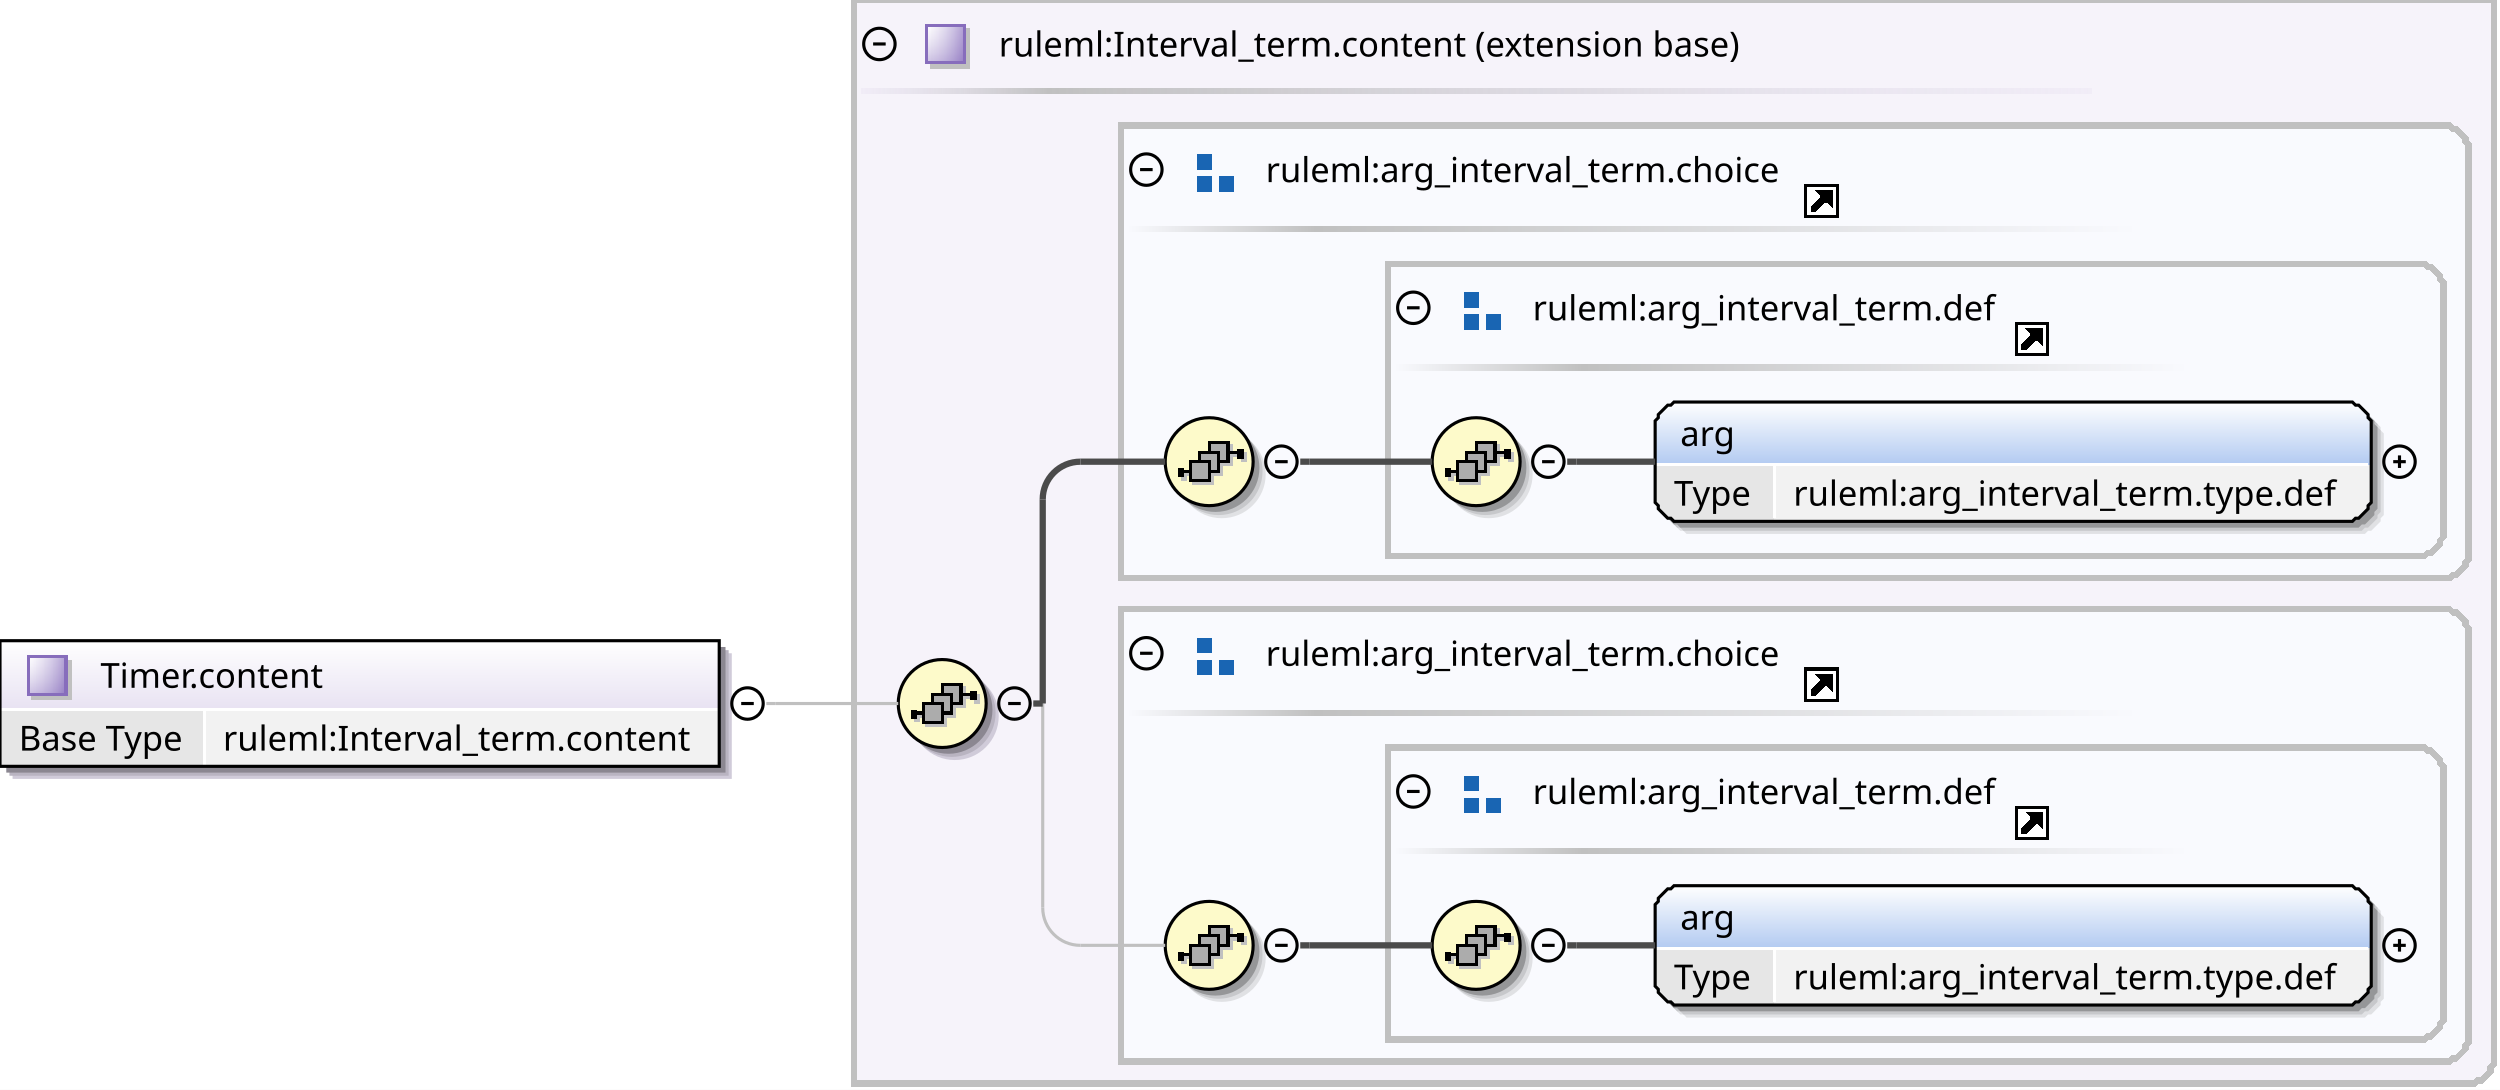
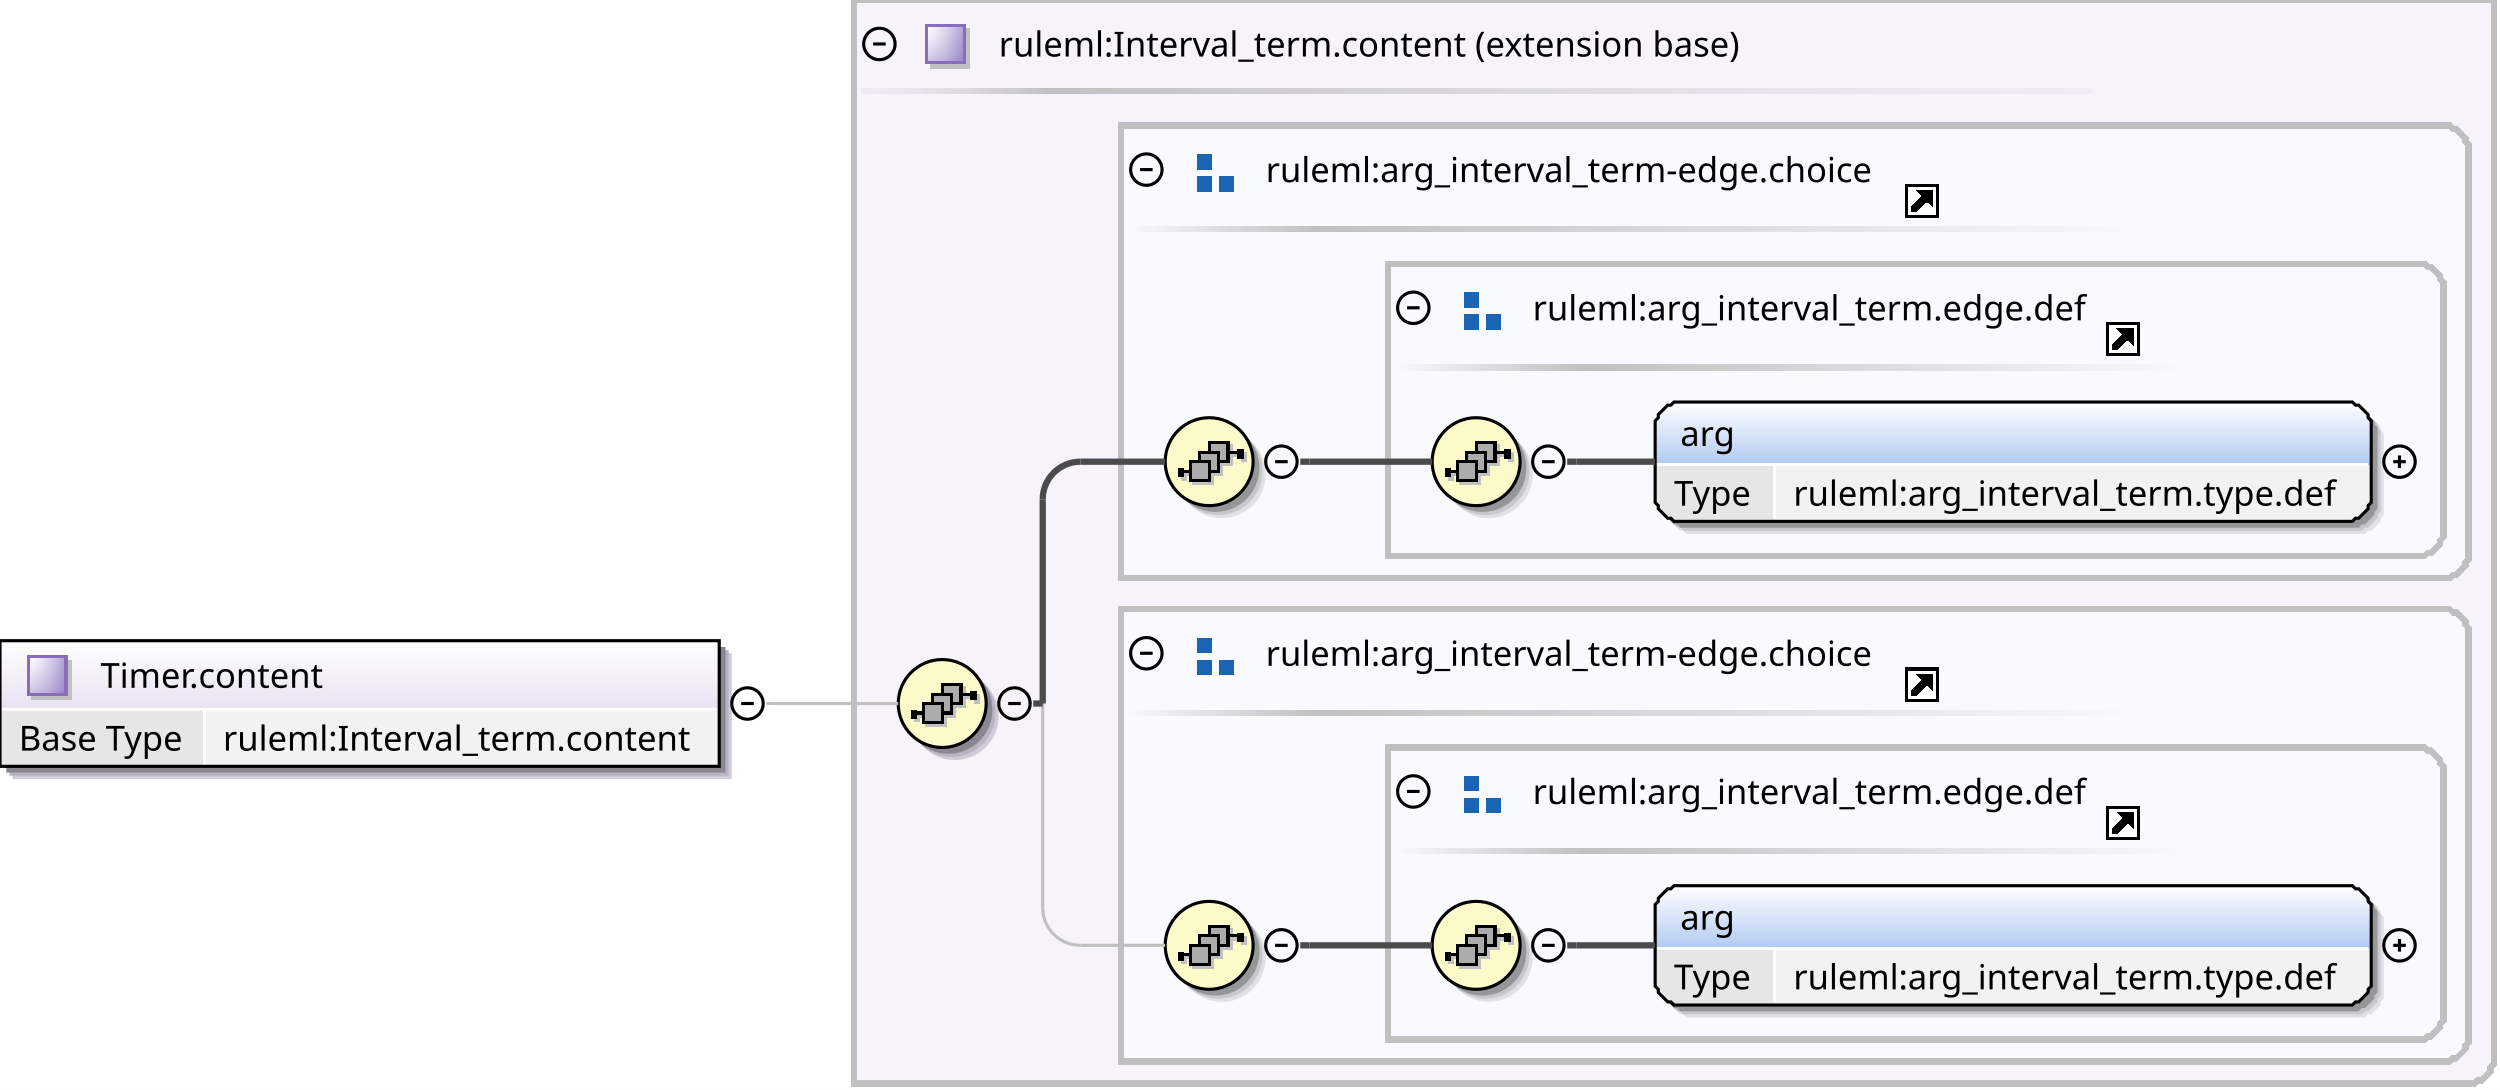
<svg xmlns="http://www.w3.org/2000/svg" color-interpolation="auto" color-rendering="auto" fill="black" fill-opacity="1" font-family="'Dialog'" font-size="12" font-style="normal" font-weight="normal" height="347" image-rendering="auto" shape-rendering="auto" stroke="black" stroke-dasharray="none" stroke-dashoffset="0" stroke-linecap="square" stroke-linejoin="miter" stroke-miterlimit="10" stroke-opacity="1" stroke-width="1" text-rendering="auto" width="796">
  <defs id="genericDefs" />
  <g>
    <defs id="defs1">
      <linearGradient gradientUnits="userSpaceOnUse" id="linearGradient1" spreadMethod="pad" x1="0" x2="0" y1="204" y2="226">
        <stop offset="0%" stop-color="white" stop-opacity="1" />
        <stop offset="100%" stop-color="rgb(232,226,242)" stop-opacity="1" />
      </linearGradient>
      <linearGradient gradientUnits="userSpaceOnUse" id="linearGradient2" spreadMethod="pad" x1="9" x2="9" y1="209" y2="221">
        <stop offset="0%" stop-color="rgb(255,255,255)" stop-opacity="0.353" />
        <stop offset="100%" stop-color="rgb(135,109,188)" stop-opacity="0.667" />
      </linearGradient>
      <linearGradient gradientUnits="userSpaceOnUse" id="linearGradient3" spreadMethod="pad" x1="9" x2="21" y1="209" y2="209">
        <stop offset="0%" stop-color="rgb(255,255,255)" stop-opacity="0.353" />
        <stop offset="100%" stop-color="rgb(135,109,188)" stop-opacity="0.667" />
      </linearGradient>
      <linearGradient gradientUnits="userSpaceOnUse" id="linearGradient4" spreadMethod="pad" x1="334" x2="666" y1="28" y2="28">
        <stop offset="0%" stop-color="silver" stop-opacity="1" />
        <stop offset="100%" stop-color="rgb(232,226,242)" stop-opacity="0.392" />
      </linearGradient>
      <linearGradient gradientUnits="userSpaceOnUse" id="linearGradient5" spreadMethod="pad" x1="274" x2="334" y1="28" y2="28">
        <stop offset="0%" stop-color="rgb(232,226,242)" stop-opacity="0.392" />
        <stop offset="100%" stop-color="silver" stop-opacity="1" />
      </linearGradient>
      <linearGradient gradientUnits="userSpaceOnUse" id="linearGradient6" spreadMethod="pad" x1="295" x2="295" y1="8" y2="20">
        <stop offset="0%" stop-color="rgb(255,255,255)" stop-opacity="0.353" />
        <stop offset="100%" stop-color="rgb(135,109,188)" stop-opacity="0.667" />
      </linearGradient>
      <linearGradient gradientUnits="userSpaceOnUse" id="linearGradient7" spreadMethod="pad" x1="295" x2="307" y1="8" y2="8">
        <stop offset="0%" stop-color="rgb(255,255,255)" stop-opacity="0.353" />
        <stop offset="100%" stop-color="rgb(135,109,188)" stop-opacity="0.667" />
      </linearGradient>
      <linearGradient gradientUnits="userSpaceOnUse" id="linearGradient8" spreadMethod="pad" x1="286" x2="286" y1="210" y2="238">
        <stop offset="0%" stop-color="rgb(253,250,202)" stop-opacity="1" />
        <stop offset="100%" stop-color="rgb(253,250,202)" stop-opacity="1" />
      </linearGradient>
      <linearGradient gradientUnits="userSpaceOnUse" id="linearGradient9" spreadMethod="pad" x1="419" x2="681" y1="226" y2="226">
        <stop offset="0%" stop-color="silver" stop-opacity="1" />
        <stop offset="100%" stop-color="rgb(249,250,254)" stop-opacity="1" />
      </linearGradient>
      <linearGradient gradientUnits="userSpaceOnUse" id="linearGradient10" spreadMethod="pad" x1="359" x2="419" y1="226" y2="226">
        <stop offset="0%" stop-color="rgb(249,250,254)" stop-opacity="1" />
        <stop offset="100%" stop-color="silver" stop-opacity="1" />
      </linearGradient>
      <linearGradient gradientUnits="userSpaceOnUse" id="linearGradient11" spreadMethod="pad" x1="371" x2="371" y1="287" y2="315">
        <stop offset="0%" stop-color="rgb(253,250,202)" stop-opacity="1" />
        <stop offset="100%" stop-color="rgb(253,250,202)" stop-opacity="1" />
      </linearGradient>
      <linearGradient gradientUnits="userSpaceOnUse" id="linearGradient12" spreadMethod="pad" x1="504" x2="697" y1="270" y2="270">
        <stop offset="0%" stop-color="silver" stop-opacity="1" />
        <stop offset="100%" stop-color="rgb(249,250,254)" stop-opacity="1" />
      </linearGradient>
      <linearGradient gradientUnits="userSpaceOnUse" id="linearGradient13" spreadMethod="pad" x1="444" x2="504" y1="270" y2="270">
        <stop offset="0%" stop-color="rgb(249,250,254)" stop-opacity="1" />
        <stop offset="100%" stop-color="silver" stop-opacity="1" />
      </linearGradient>
      <linearGradient gradientUnits="userSpaceOnUse" id="linearGradient14" spreadMethod="pad" x1="456" x2="456" y1="287" y2="315">
        <stop offset="0%" stop-color="rgb(253,250,202)" stop-opacity="1" />
        <stop offset="100%" stop-color="rgb(253,250,202)" stop-opacity="1" />
      </linearGradient>
      <linearGradient gradientUnits="userSpaceOnUse" id="linearGradient15" spreadMethod="pad" x1="527" x2="527" y1="282" y2="302">
        <stop offset="0%" stop-color="white" stop-opacity="1" />
        <stop offset="100%" stop-color="rgb(178,202,241)" stop-opacity="1" />
      </linearGradient>
      <linearGradient gradientUnits="userSpaceOnUse" id="linearGradient16" spreadMethod="pad" x1="419" x2="681" y1="72" y2="72">
        <stop offset="0%" stop-color="silver" stop-opacity="1" />
        <stop offset="100%" stop-color="rgb(249,250,254)" stop-opacity="1" />
      </linearGradient>
      <linearGradient gradientUnits="userSpaceOnUse" id="linearGradient17" spreadMethod="pad" x1="359" x2="419" y1="72" y2="72">
        <stop offset="0%" stop-color="rgb(249,250,254)" stop-opacity="1" />
        <stop offset="100%" stop-color="silver" stop-opacity="1" />
      </linearGradient>
      <linearGradient gradientUnits="userSpaceOnUse" id="linearGradient18" spreadMethod="pad" x1="371" x2="371" y1="133" y2="161">
        <stop offset="0%" stop-color="rgb(253,250,202)" stop-opacity="1" />
        <stop offset="100%" stop-color="rgb(253,250,202)" stop-opacity="1" />
      </linearGradient>
      <linearGradient gradientUnits="userSpaceOnUse" id="linearGradient19" spreadMethod="pad" x1="504" x2="697" y1="116" y2="116">
        <stop offset="0%" stop-color="silver" stop-opacity="1" />
        <stop offset="100%" stop-color="rgb(249,250,254)" stop-opacity="1" />
      </linearGradient>
      <linearGradient gradientUnits="userSpaceOnUse" id="linearGradient20" spreadMethod="pad" x1="444" x2="504" y1="116" y2="116">
        <stop offset="0%" stop-color="rgb(249,250,254)" stop-opacity="1" />
        <stop offset="100%" stop-color="silver" stop-opacity="1" />
      </linearGradient>
      <linearGradient gradientUnits="userSpaceOnUse" id="linearGradient21" spreadMethod="pad" x1="456" x2="456" y1="133" y2="161">
        <stop offset="0%" stop-color="rgb(253,250,202)" stop-opacity="1" />
        <stop offset="100%" stop-color="rgb(253,250,202)" stop-opacity="1" />
      </linearGradient>
      <linearGradient gradientUnits="userSpaceOnUse" id="linearGradient22" spreadMethod="pad" x1="527" x2="527" y1="128" y2="148">
        <stop offset="0%" stop-color="white" stop-opacity="1" />
        <stop offset="100%" stop-color="rgb(178,202,241)" stop-opacity="1" />
      </linearGradient>
      <clipPath clipPathUnits="userSpaceOnUse" id="clipPath1">
        <path d="M0 0 L796 0 L796 347 L0 347 L0 0 Z" />
      </clipPath>
    </defs>
    <g fill="white" stroke="white" text-rendering="geometricPrecision">
      <rect clip-path="url(#clipPath1)" height="347" stroke="none" width="796" x="0" y="0" />
    </g>
    <g fill="rgb(208,203,217)" font-family="sans-serif" font-size="11" stroke="rgb(208,203,217)" text-rendering="geometricPrecision">
      <polygon clip-path="url(#clipPath1)" points=" 4 208 233 208 233 248 4 248" stroke="none" />
      <polygon clip-path="url(#clipPath1)" fill="rgb(185,180,193)" points=" 3 207 232 207 232 247 3 247" stroke="none" />
      <polygon clip-path="url(#clipPath1)" fill="rgb(139,135,145)" points=" 2 206 231 206 231 246 2 246" stroke="none" />
      <polygon clip-path="url(#clipPath1)" fill="url(#linearGradient1)" points=" 0 204 229 204 229 226 0 226" shape-rendering="crispEdges" stroke="none" />
      <polygon clip-path="url(#clipPath1)" fill="rgb(230,230,230)" points=" 0 226 65 226 65 244 0 244" shape-rendering="crispEdges" stroke="none" />
      <polygon clip-path="url(#clipPath1)" fill="rgb(242,242,242)" points=" 65 226 229 226 229 244 65 244" shape-rendering="crispEdges" stroke="none" />
      <line clip-path="url(#clipPath1)" fill="none" shape-rendering="crispEdges" stroke="white" x1="0" x2="228" y1="226" y2="226" />
      <text clip-path="url(#clipPath1)" fill="black" shape-rendering="crispEdges" stroke="none" x="6" xml:space="preserve" y="239">Base Type</text>
      <text clip-path="url(#clipPath1)" fill="black" shape-rendering="crispEdges" stroke="none" x="71" xml:space="preserve" y="239">ruleml:Interval_term.content</text>
      <line clip-path="url(#clipPath1)" fill="none" shape-rendering="crispEdges" stroke="white" x1="65" x2="65" y1="226" y2="243" />
      <polygon clip-path="url(#clipPath1)" fill="none" points=" 0 204 229 204 229 244 0 244" stroke="black" stroke-linecap="butt" />
    </g>
    <g fill="silver" font-family="sans-serif" font-size="11" shape-rendering="crispEdges" stroke="silver" stroke-linecap="butt" text-rendering="geometricPrecision">
      <rect clip-path="url(#clipPath1)" height="13" stroke="none" width="13" x="10" y="210" />
      <rect clip-path="url(#clipPath1)" fill="white" height="12" stroke="none" width="12" x="9" y="209" />
      <rect clip-path="url(#clipPath1)" fill="url(#linearGradient2)" height="12" stroke="none" width="12" x="9" y="209" />
      <rect clip-path="url(#clipPath1)" fill="url(#linearGradient3)" height="12" stroke="none" width="12" x="9" y="209" />
      <rect clip-path="url(#clipPath1)" fill="none" height="12" stroke="rgb(135,109,188)" width="12" x="9" y="209" />
      <text clip-path="url(#clipPath1)" fill="black" stroke="none" x="32" xml:space="preserve" y="219">Timer.content</text>
      <circle clip-path="url(#clipPath1)" cx="238" cy="224" fill="none" r="5" shape-rendering="auto" stroke="black" />
      <line clip-path="url(#clipPath1)" fill="none" shape-rendering="auto" stroke="black" x1="236" x2="240" y1="224" y2="224" />
    </g>
    <g fill="rgb(232,226,242)" fill-opacity="0.392" font-family="sans-serif" font-size="11" shape-rendering="crispEdges" stroke="rgb(232,226,242)" stroke-linecap="butt" stroke-opacity="0.392" stroke-width="2" text-rendering="geometricPrecision">
      <polygon clip-path="url(#clipPath1)" points=" 272 0 794 0 794 339 793 340 793 341 792 342 791 343 790 344 789 344 788 345 272 345" stroke="none" />
    </g>
    <g fill="silver" font-family="sans-serif" font-size="11" shape-rendering="crispEdges" stroke="silver" stroke-linecap="butt" stroke-width="2" text-rendering="geometricPrecision">
      <polygon clip-path="url(#clipPath1)" fill="none" points=" 272 0 794 0 794 339 793 340 793 341 792 342 791 343 790 344 789 344 788 345 272 345" />
      <rect clip-path="url(#clipPath1)" fill="url(#linearGradient4)" height="2" stroke="none" width="332" x="334" y="28" />
      <rect clip-path="url(#clipPath1)" fill="url(#linearGradient5)" height="2" stroke="none" width="60" x="274" y="28" />
      <rect clip-path="url(#clipPath1)" height="13" stroke="none" stroke-width="1" width="13" x="296" y="9" />
      <rect clip-path="url(#clipPath1)" fill="white" height="12" stroke="none" stroke-width="1" width="12" x="295" y="8" />
      <rect clip-path="url(#clipPath1)" fill="url(#linearGradient6)" height="12" stroke="none" stroke-width="1" width="12" x="295" y="8" />
      <rect clip-path="url(#clipPath1)" fill="url(#linearGradient7)" height="12" stroke="none" stroke-width="1" width="12" x="295" y="8" />
      <rect clip-path="url(#clipPath1)" fill="none" height="12" stroke="rgb(135,109,188)" stroke-width="1" width="12" x="295" y="8" />
      <text clip-path="url(#clipPath1)" fill="black" stroke="none" stroke-width="1" x="318" xml:space="preserve" y="18">ruleml:Interval_term.content (extension base)</text>
    </g>
    <g font-family="sans-serif" font-size="11" stroke-linecap="butt" text-rendering="geometricPrecision">
      <circle clip-path="url(#clipPath1)" cx="280" cy="14" fill="none" r="5" />
      <line clip-path="url(#clipPath1)" fill="none" x1="278" x2="282" y1="14" y2="14" />
      <circle clip-path="url(#clipPath1)" cx="304" cy="228" fill="rgb(208,203,217)" r="14" stroke="none" />
      <circle clip-path="url(#clipPath1)" cx="303" cy="227" fill="rgb(185,180,193)" r="14" stroke="none" />
      <circle clip-path="url(#clipPath1)" cx="302" cy="226" fill="rgb(139,135,145)" r="14" stroke="none" />
      <circle clip-path="url(#clipPath1)" cx="300" cy="224" fill="url(#linearGradient8)" r="14" shape-rendering="crispEdges" stroke="none" />
      <circle clip-path="url(#clipPath1)" cx="300" cy="224" fill="none" r="14" />
      <line clip-path="url(#clipPath1)" fill="none" shape-rendering="crispEdges" stroke="silver" x1="307" x2="311" y1="222" y2="222" />
      <rect clip-path="url(#clipPath1)" fill="silver" height="3" shape-rendering="crispEdges" stroke="none" width="2" x="310" y="221" />
      <rect clip-path="url(#clipPath1)" fill="silver" height="6" shape-rendering="crispEdges" stroke="none" width="6" x="301" y="219" />
      <rect clip-path="url(#clipPath1)" fill="none" height="6" shape-rendering="crispEdges" stroke="silver" width="6" x="301" y="219" />
      <rect clip-path="url(#clipPath1)" fill="silver" height="6" shape-rendering="crispEdges" stroke="none" width="6" x="298" y="222" />
      <rect clip-path="url(#clipPath1)" fill="none" height="6" shape-rendering="crispEdges" stroke="silver" width="6" x="298" y="222" />
      <rect clip-path="url(#clipPath1)" fill="silver" height="6" shape-rendering="crispEdges" stroke="none" width="6" x="295" y="225" />
      <rect clip-path="url(#clipPath1)" fill="none" height="6" shape-rendering="crispEdges" stroke="silver" width="6" x="295" y="225" />
      <line clip-path="url(#clipPath1)" fill="none" shape-rendering="crispEdges" stroke="silver" x1="295" x2="291" y1="228" y2="228" />
      <rect clip-path="url(#clipPath1)" fill="silver" height="3" shape-rendering="crispEdges" stroke="none" width="2" x="291" y="227" />
      <line clip-path="url(#clipPath1)" fill="none" shape-rendering="crispEdges" x1="306" x2="310" y1="221" y2="221" />
      <rect clip-path="url(#clipPath1)" height="3" shape-rendering="crispEdges" stroke="none" width="2" x="309" y="220" />
      <rect clip-path="url(#clipPath1)" fill="rgb(172,172,172)" height="6" shape-rendering="crispEdges" stroke="none" width="6" x="300" y="218" />
      <rect clip-path="url(#clipPath1)" fill="none" height="6" shape-rendering="crispEdges" width="6" x="300" y="218" />
      <rect clip-path="url(#clipPath1)" fill="rgb(172,172,172)" height="6" shape-rendering="crispEdges" stroke="none" width="6" x="297" y="221" />
      <rect clip-path="url(#clipPath1)" fill="none" height="6" shape-rendering="crispEdges" width="6" x="297" y="221" />
      <rect clip-path="url(#clipPath1)" fill="rgb(172,172,172)" height="6" shape-rendering="crispEdges" stroke="none" width="6" x="294" y="224" />
      <rect clip-path="url(#clipPath1)" fill="none" height="6" shape-rendering="crispEdges" width="6" x="294" y="224" />
      <line clip-path="url(#clipPath1)" fill="none" shape-rendering="crispEdges" x1="294" x2="290" y1="227" y2="227" />
      <rect clip-path="url(#clipPath1)" height="3" shape-rendering="crispEdges" stroke="none" width="2" x="290" y="226" />
      <circle clip-path="url(#clipPath1)" cx="323" cy="224" fill="none" r="5" />
      <line clip-path="url(#clipPath1)" fill="none" x1="321" x2="325" y1="224" y2="224" />
    </g>
    <g fill="rgb(249,250,254)" font-family="sans-serif" font-size="11" shape-rendering="crispEdges" stroke="rgb(249,250,254)" stroke-linecap="butt" stroke-width="2" text-rendering="geometricPrecision">
      <polygon clip-path="url(#clipPath1)" points=" 357 194 780 194 781 195 782 195 783 196 784 197 785 198 785 199 786 200 786 332 785 333 785 334 784 335 783 336 782 337 781 337 780 338 357 338" stroke="none" />
      <polygon clip-path="url(#clipPath1)" fill="none" points=" 357 194 780 194 781 195 782 195 783 196 784 197 785 198 785 199 786 200 786 332 785 333 785 334 784 335 783 336 782 337 781 337 780 338 357 338" stroke="silver" />
      <rect clip-path="url(#clipPath1)" fill="url(#linearGradient9)" height="2" stroke="none" width="262" x="419" y="226" />
      <rect clip-path="url(#clipPath1)" fill="url(#linearGradient10)" height="2" stroke="none" width="60" x="359" y="226" />
      <rect clip-path="url(#clipPath1)" fill="rgb(25,101,179)" height="5" stroke="none" stroke-width="1" width="5" x="381" y="203" />
      <rect clip-path="url(#clipPath1)" fill="rgb(25,101,179)" height="5" stroke="none" stroke-width="1" width="5" x="381" y="210" />
      <rect clip-path="url(#clipPath1)" fill="rgb(25,101,179)" height="5" stroke="none" stroke-width="1" width="5" x="388" y="210" />
-       <text clip-path="url(#clipPath1)" fill="black" stroke="none" stroke-width="1" x="403" xml:space="preserve" y="212">ruleml:arg_interval_term.choice</text>
-       <rect clip-path="url(#clipPath1)" fill="white" height="10" stroke="none" stroke-width="1" width="10" x="575" y="213" />
-       <polygon clip-path="url(#clipPath1)" fill="none" points=" 577 221 577 220 580 217 580 216 579 215 583 215 583 219 582 218 581 218 578 221" stroke="black" stroke-width="1" />
-       <polygon clip-path="url(#clipPath1)" fill="black" points=" 577 221 577 220 580 217 580 216 579 215 583 215 583 219 582 218 581 218 578 221" stroke="none" stroke-width="1" />
-       <rect clip-path="url(#clipPath1)" fill="none" height="10" stroke="black" stroke-width="1" width="10" x="575" y="213" />
+       <text clip-path="url(#clipPath1)" fill="black" stroke="none" stroke-width="1" x="403" xml:space="preserve" y="212">ruleml:arg_interval_term-edge.choice</text>
+       <rect clip-path="url(#clipPath1)" fill="white" height="10" stroke="none" stroke-width="1" width="10" x="607" y="213" />
+       <polygon clip-path="url(#clipPath1)" fill="none" points=" 609 221 609 220 612 217 612 216 611 215 615 215 615 219 614 218 613 218 610 221" stroke="black" stroke-width="1" />
+       <polygon clip-path="url(#clipPath1)" fill="black" points=" 609 221 609 220 612 217 612 216 611 215 615 215 615 219 614 218 613 218 610 221" stroke="none" stroke-width="1" />
+       <rect clip-path="url(#clipPath1)" fill="none" height="10" stroke="black" stroke-width="1" width="10" x="607" y="213" />
    </g>
    <g font-family="sans-serif" font-size="11" stroke-linecap="butt" text-rendering="geometricPrecision">
      <circle clip-path="url(#clipPath1)" cx="365" cy="208" fill="none" r="5" />
      <line clip-path="url(#clipPath1)" fill="none" x1="363" x2="367" y1="208" y2="208" />
      <circle clip-path="url(#clipPath1)" cx="389" cy="305" fill="rgb(224,225,228)" r="14" stroke="none" />
      <circle clip-path="url(#clipPath1)" cx="388" cy="304" fill="rgb(199,200,203)" r="14" stroke="none" />
      <circle clip-path="url(#clipPath1)" cx="387" cy="303" fill="rgb(149,150,152)" r="14" stroke="none" />
      <circle clip-path="url(#clipPath1)" cx="385" cy="301" fill="url(#linearGradient11)" r="14" shape-rendering="crispEdges" stroke="none" />
      <circle clip-path="url(#clipPath1)" cx="385" cy="301" fill="none" r="14" />
      <line clip-path="url(#clipPath1)" fill="none" shape-rendering="crispEdges" stroke="silver" x1="392" x2="396" y1="299" y2="299" />
      <rect clip-path="url(#clipPath1)" fill="silver" height="3" shape-rendering="crispEdges" stroke="none" width="2" x="395" y="298" />
      <rect clip-path="url(#clipPath1)" fill="silver" height="6" shape-rendering="crispEdges" stroke="none" width="6" x="386" y="296" />
      <rect clip-path="url(#clipPath1)" fill="none" height="6" shape-rendering="crispEdges" stroke="silver" width="6" x="386" y="296" />
      <rect clip-path="url(#clipPath1)" fill="silver" height="6" shape-rendering="crispEdges" stroke="none" width="6" x="383" y="299" />
      <rect clip-path="url(#clipPath1)" fill="none" height="6" shape-rendering="crispEdges" stroke="silver" width="6" x="383" y="299" />
      <rect clip-path="url(#clipPath1)" fill="silver" height="6" shape-rendering="crispEdges" stroke="none" width="6" x="380" y="302" />
      <rect clip-path="url(#clipPath1)" fill="none" height="6" shape-rendering="crispEdges" stroke="silver" width="6" x="380" y="302" />
      <line clip-path="url(#clipPath1)" fill="none" shape-rendering="crispEdges" stroke="silver" x1="380" x2="376" y1="305" y2="305" />
      <rect clip-path="url(#clipPath1)" fill="silver" height="3" shape-rendering="crispEdges" stroke="none" width="2" x="376" y="304" />
      <line clip-path="url(#clipPath1)" fill="none" shape-rendering="crispEdges" x1="391" x2="395" y1="298" y2="298" />
      <rect clip-path="url(#clipPath1)" height="3" shape-rendering="crispEdges" stroke="none" width="2" x="394" y="297" />
      <rect clip-path="url(#clipPath1)" fill="rgb(172,172,172)" height="6" shape-rendering="crispEdges" stroke="none" width="6" x="385" y="295" />
      <rect clip-path="url(#clipPath1)" fill="none" height="6" shape-rendering="crispEdges" width="6" x="385" y="295" />
      <rect clip-path="url(#clipPath1)" fill="rgb(172,172,172)" height="6" shape-rendering="crispEdges" stroke="none" width="6" x="382" y="298" />
      <rect clip-path="url(#clipPath1)" fill="none" height="6" shape-rendering="crispEdges" width="6" x="382" y="298" />
      <rect clip-path="url(#clipPath1)" fill="rgb(172,172,172)" height="6" shape-rendering="crispEdges" stroke="none" width="6" x="379" y="301" />
      <rect clip-path="url(#clipPath1)" fill="none" height="6" shape-rendering="crispEdges" width="6" x="379" y="301" />
      <line clip-path="url(#clipPath1)" fill="none" shape-rendering="crispEdges" x1="379" x2="375" y1="304" y2="304" />
      <rect clip-path="url(#clipPath1)" height="3" shape-rendering="crispEdges" stroke="none" width="2" x="375" y="303" />
      <circle clip-path="url(#clipPath1)" cx="408" cy="301" fill="none" r="5" />
      <line clip-path="url(#clipPath1)" fill="none" x1="406" x2="410" y1="301" y2="301" />
    </g>
    <g fill="rgb(249,250,254)" font-family="sans-serif" font-size="11" shape-rendering="crispEdges" stroke="rgb(249,250,254)" stroke-linecap="butt" stroke-width="2" text-rendering="geometricPrecision">
      <polygon clip-path="url(#clipPath1)" points=" 442 238 772 238 773 239 774 239 775 240 776 241 777 242 777 243 778 244 778 325 777 326 777 327 776 328 775 329 774 330 773 330 772 331 442 331" stroke="none" />
      <polygon clip-path="url(#clipPath1)" fill="none" points=" 442 238 772 238 773 239 774 239 775 240 776 241 777 242 777 243 778 244 778 325 777 326 777 327 776 328 775 329 774 330 773 330 772 331 442 331" stroke="silver" />
      <rect clip-path="url(#clipPath1)" fill="url(#linearGradient12)" height="2" stroke="none" width="193" x="504" y="270" />
      <rect clip-path="url(#clipPath1)" fill="url(#linearGradient13)" height="2" stroke="none" width="60" x="444" y="270" />
      <rect clip-path="url(#clipPath1)" fill="rgb(25,101,179)" height="5" stroke="none" stroke-width="1" width="5" x="466" y="247" />
      <rect clip-path="url(#clipPath1)" fill="rgb(25,101,179)" height="5" stroke="none" stroke-width="1" width="5" x="466" y="254" />
      <rect clip-path="url(#clipPath1)" fill="rgb(25,101,179)" height="5" stroke="none" stroke-width="1" width="5" x="473" y="254" />
-       <text clip-path="url(#clipPath1)" fill="black" stroke="none" stroke-width="1" x="488" xml:space="preserve" y="256">ruleml:arg_interval_term.def</text>
-       <rect clip-path="url(#clipPath1)" fill="white" height="10" stroke="none" stroke-width="1" width="10" x="642" y="257" />
-       <polygon clip-path="url(#clipPath1)" fill="none" points=" 644 265 644 264 647 261 647 260 646 259 650 259 650 263 649 262 648 262 645 265" stroke="black" stroke-width="1" />
-       <polygon clip-path="url(#clipPath1)" fill="black" points=" 644 265 644 264 647 261 647 260 646 259 650 259 650 263 649 262 648 262 645 265" stroke="none" stroke-width="1" />
-       <rect clip-path="url(#clipPath1)" fill="none" height="10" stroke="black" stroke-width="1" width="10" x="642" y="257" />
+       <text clip-path="url(#clipPath1)" fill="black" stroke="none" stroke-width="1" x="488" xml:space="preserve" y="256">ruleml:arg_interval_term.edge.def</text>
+       <rect clip-path="url(#clipPath1)" fill="white" height="10" stroke="none" stroke-width="1" width="10" x="671" y="257" />
+       <polygon clip-path="url(#clipPath1)" fill="none" points=" 673 265 673 264 676 261 676 260 675 259 679 259 679 263 678 262 677 262 674 265" stroke="black" stroke-width="1" />
+       <polygon clip-path="url(#clipPath1)" fill="black" points=" 673 265 673 264 676 261 676 260 675 259 679 259 679 263 678 262 677 262 674 265" stroke="none" stroke-width="1" />
+       <rect clip-path="url(#clipPath1)" fill="none" height="10" stroke="black" stroke-width="1" width="10" x="671" y="257" />
    </g>
    <g font-family="sans-serif" font-size="11" stroke-linecap="butt" text-rendering="geometricPrecision">
      <circle clip-path="url(#clipPath1)" cx="450" cy="252" fill="none" r="5" />
      <line clip-path="url(#clipPath1)" fill="none" x1="448" x2="452" y1="252" y2="252" />
      <circle clip-path="url(#clipPath1)" cx="474" cy="305" fill="rgb(224,225,228)" r="14" stroke="none" />
      <circle clip-path="url(#clipPath1)" cx="473" cy="304" fill="rgb(199,200,203)" r="14" stroke="none" />
      <circle clip-path="url(#clipPath1)" cx="472" cy="303" fill="rgb(149,150,152)" r="14" stroke="none" />
      <circle clip-path="url(#clipPath1)" cx="470" cy="301" fill="url(#linearGradient14)" r="14" shape-rendering="crispEdges" stroke="none" />
      <circle clip-path="url(#clipPath1)" cx="470" cy="301" fill="none" r="14" />
      <line clip-path="url(#clipPath1)" fill="none" shape-rendering="crispEdges" stroke="silver" x1="477" x2="481" y1="299" y2="299" />
      <rect clip-path="url(#clipPath1)" fill="silver" height="3" shape-rendering="crispEdges" stroke="none" width="2" x="480" y="298" />
      <rect clip-path="url(#clipPath1)" fill="silver" height="6" shape-rendering="crispEdges" stroke="none" width="6" x="471" y="296" />
      <rect clip-path="url(#clipPath1)" fill="none" height="6" shape-rendering="crispEdges" stroke="silver" width="6" x="471" y="296" />
      <rect clip-path="url(#clipPath1)" fill="silver" height="6" shape-rendering="crispEdges" stroke="none" width="6" x="468" y="299" />
      <rect clip-path="url(#clipPath1)" fill="none" height="6" shape-rendering="crispEdges" stroke="silver" width="6" x="468" y="299" />
      <rect clip-path="url(#clipPath1)" fill="silver" height="6" shape-rendering="crispEdges" stroke="none" width="6" x="465" y="302" />
      <rect clip-path="url(#clipPath1)" fill="none" height="6" shape-rendering="crispEdges" stroke="silver" width="6" x="465" y="302" />
      <line clip-path="url(#clipPath1)" fill="none" shape-rendering="crispEdges" stroke="silver" x1="465" x2="461" y1="305" y2="305" />
      <rect clip-path="url(#clipPath1)" fill="silver" height="3" shape-rendering="crispEdges" stroke="none" width="2" x="461" y="304" />
      <line clip-path="url(#clipPath1)" fill="none" shape-rendering="crispEdges" x1="476" x2="480" y1="298" y2="298" />
      <rect clip-path="url(#clipPath1)" height="3" shape-rendering="crispEdges" stroke="none" width="2" x="479" y="297" />
      <rect clip-path="url(#clipPath1)" fill="rgb(172,172,172)" height="6" shape-rendering="crispEdges" stroke="none" width="6" x="470" y="295" />
      <rect clip-path="url(#clipPath1)" fill="none" height="6" shape-rendering="crispEdges" width="6" x="470" y="295" />
      <rect clip-path="url(#clipPath1)" fill="rgb(172,172,172)" height="6" shape-rendering="crispEdges" stroke="none" width="6" x="467" y="298" />
      <rect clip-path="url(#clipPath1)" fill="none" height="6" shape-rendering="crispEdges" width="6" x="467" y="298" />
      <rect clip-path="url(#clipPath1)" fill="rgb(172,172,172)" height="6" shape-rendering="crispEdges" stroke="none" width="6" x="464" y="301" />
      <rect clip-path="url(#clipPath1)" fill="none" height="6" shape-rendering="crispEdges" width="6" x="464" y="301" />
      <line clip-path="url(#clipPath1)" fill="none" shape-rendering="crispEdges" x1="464" x2="460" y1="304" y2="304" />
      <rect clip-path="url(#clipPath1)" height="3" shape-rendering="crispEdges" stroke="none" width="2" x="460" y="303" />
      <circle clip-path="url(#clipPath1)" cx="493" cy="301" fill="none" r="5" />
      <line clip-path="url(#clipPath1)" fill="none" x1="491" x2="495" y1="301" y2="301" />
      <polygon clip-path="url(#clipPath1)" fill="rgb(224,225,228)" points=" 531 292 532 291 532 290 533 289 534 288 535 287 536 287 537 286 753 286 754 287 755 287 756 288 757 289 758 290 758 291 759 292 759 318 758 319 758 320 757 321 756 322 755 323 754 323 753 324 537 324 536 323 535 323 534 322 533 321 532 320 532 319 531 318" stroke="none" />
      <polygon clip-path="url(#clipPath1)" fill="rgb(199,200,203)" points=" 530 291 531 290 531 289 532 288 533 287 534 286 535 286 536 285 752 285 753 286 754 286 755 287 756 288 757 289 757 290 758 291 758 317 757 318 757 319 756 320 755 321 754 322 753 322 752 323 536 323 535 322 534 322 533 321 532 320 531 319 531 318 530 317" stroke="none" />
      <polygon clip-path="url(#clipPath1)" fill="rgb(149,150,152)" points=" 529 290 530 289 530 288 531 287 532 286 533 285 534 285 535 284 751 284 752 285 753 285 754 286 755 287 756 288 756 289 757 290 757 316 756 317 756 318 755 319 754 320 753 321 752 321 751 322 535 322 534 321 533 321 532 320 531 319 530 318 530 317 529 316" stroke="none" />
      <polygon clip-path="url(#clipPath1)" fill="url(#linearGradient15)" points=" 527 288 528 287 528 286 529 285 530 284 531 283 532 283 533 282 749 282 750 283 751 283 752 284 753 285 754 286 754 287 755 288 755 302 754 302 754 302 753 302 752 302 751 302 750 302 749 302 533 302 532 302 531 302 530 302 529 302 528 302 528 302 527 302" shape-rendering="crispEdges" stroke="none" />
      <polygon clip-path="url(#clipPath1)" fill="rgb(230,230,230)" points=" 527 302 528 302 528 302 529 302 530 302 531 302 532 302 533 302 565 302 565 302 565 302 565 302 565 302 565 302 565 302 565 302 565 314 565 315 565 316 565 317 565 318 565 319 565 319 565 320 533 320 532 319 531 319 530 318 529 317 528 316 528 315 527 314" shape-rendering="crispEdges" stroke="none" />
      <polygon clip-path="url(#clipPath1)" fill="rgb(242,242,242)" points=" 565 302 565 302 565 302 565 302 565 302 565 302 565 302 565 302 749 302 750 302 751 302 752 302 753 302 754 302 754 302 755 302 755 314 754 315 754 316 753 317 752 318 751 319 750 319 749 320 565 320 565 319 565 319 565 318 565 317 565 316 565 315 565 314" shape-rendering="crispEdges" stroke="none" />
      <line clip-path="url(#clipPath1)" fill="none" shape-rendering="crispEdges" stroke="white" x1="527" x2="754" y1="302" y2="302" />
      <text clip-path="url(#clipPath1)" shape-rendering="crispEdges" stroke="none" x="533" xml:space="preserve" y="315">Type</text>
      <text clip-path="url(#clipPath1)" shape-rendering="crispEdges" stroke="none" x="571" xml:space="preserve" y="315">ruleml:arg_interval_term.type.def</text>
      <line clip-path="url(#clipPath1)" fill="none" shape-rendering="crispEdges" stroke="white" x1="565" x2="565" y1="302" y2="319" />
      <polygon clip-path="url(#clipPath1)" fill="none" points=" 527 288 528 287 528 286 529 285 530 284 531 283 532 283 533 282 749 282 750 283 751 283 752 284 753 285 754 286 754 287 755 288 755 314 754 315 754 316 753 317 752 318 751 319 750 319 749 320 533 320 532 319 531 319 530 318 529 317 528 316 528 315 527 314" />
      <text clip-path="url(#clipPath1)" shape-rendering="crispEdges" stroke="none" x="535" xml:space="preserve" y="296">arg</text>
      <circle clip-path="url(#clipPath1)" cx="764" cy="301" fill="none" r="5" />
      <line clip-path="url(#clipPath1)" fill="none" x1="762" x2="766" y1="301" y2="301" />
      <line clip-path="url(#clipPath1)" fill="none" x1="764" x2="764" y1="299" y2="303" />
      <line clip-path="url(#clipPath1)" fill="none" stroke="rgb(75,75,75)" stroke-width="2" x1="499" x2="502" y1="301" y2="301" />
      <line clip-path="url(#clipPath1)" fill="none" stroke="rgb(75,75,75)" stroke-width="2" x1="502" x2="502" y1="301" y2="301" />
      <line clip-path="url(#clipPath1)" fill="none" stroke="rgb(75,75,75)" stroke-width="2" x1="502" x2="527" y1="301" y2="301" />
      <line clip-path="url(#clipPath1)" fill="none" stroke="rgb(75,75,75)" stroke-width="2" x1="414" x2="417" y1="301" y2="301" />
      <line clip-path="url(#clipPath1)" fill="none" stroke="rgb(75,75,75)" stroke-width="2" x1="417" x2="417" y1="301" y2="301" />
      <line clip-path="url(#clipPath1)" fill="none" stroke="rgb(75,75,75)" stroke-width="2" x1="417" x2="456" y1="301" y2="301" />
      <line clip-path="url(#clipPath1)" fill="none" stroke="silver" x1="329" x2="332" y1="224" y2="224" />
      <line clip-path="url(#clipPath1)" fill="none" stroke="silver" x1="332" x2="332" y1="224" y2="289" />
      <line clip-path="url(#clipPath1)" fill="none" stroke="silver" x1="344" x2="371" y1="301" y2="301" />
      <path clip-path="url(#clipPath1)" d="M332 289 A12 12 0 0 0 344 301" fill="none" stroke="silver" />
    </g>
    <g fill="rgb(249,250,254)" font-family="sans-serif" font-size="11" shape-rendering="crispEdges" stroke="rgb(249,250,254)" stroke-linecap="butt" stroke-width="2" text-rendering="geometricPrecision">
      <polygon clip-path="url(#clipPath1)" points=" 357 40 780 40 781 41 782 41 783 42 784 43 785 44 785 45 786 46 786 178 785 179 785 180 784 181 783 182 782 183 781 183 780 184 357 184" stroke="none" />
      <polygon clip-path="url(#clipPath1)" fill="none" points=" 357 40 780 40 781 41 782 41 783 42 784 43 785 44 785 45 786 46 786 178 785 179 785 180 784 181 783 182 782 183 781 183 780 184 357 184" stroke="silver" />
      <rect clip-path="url(#clipPath1)" fill="url(#linearGradient16)" height="2" stroke="none" width="262" x="419" y="72" />
      <rect clip-path="url(#clipPath1)" fill="url(#linearGradient17)" height="2" stroke="none" width="60" x="359" y="72" />
      <rect clip-path="url(#clipPath1)" fill="rgb(25,101,179)" height="5" stroke="none" stroke-width="1" width="5" x="381" y="49" />
      <rect clip-path="url(#clipPath1)" fill="rgb(25,101,179)" height="5" stroke="none" stroke-width="1" width="5" x="381" y="56" />
      <rect clip-path="url(#clipPath1)" fill="rgb(25,101,179)" height="5" stroke="none" stroke-width="1" width="5" x="388" y="56" />
-       <text clip-path="url(#clipPath1)" fill="black" stroke="none" stroke-width="1" x="403" xml:space="preserve" y="58">ruleml:arg_interval_term.choice</text>
-       <rect clip-path="url(#clipPath1)" fill="white" height="10" stroke="none" stroke-width="1" width="10" x="575" y="59" />
-       <polygon clip-path="url(#clipPath1)" fill="none" points=" 577 67 577 66 580 63 580 62 579 61 583 61 583 65 582 64 581 64 578 67" stroke="black" stroke-width="1" />
-       <polygon clip-path="url(#clipPath1)" fill="black" points=" 577 67 577 66 580 63 580 62 579 61 583 61 583 65 582 64 581 64 578 67" stroke="none" stroke-width="1" />
-       <rect clip-path="url(#clipPath1)" fill="none" height="10" stroke="black" stroke-width="1" width="10" x="575" y="59" />
+       <text clip-path="url(#clipPath1)" fill="black" stroke="none" stroke-width="1" x="403" xml:space="preserve" y="58">ruleml:arg_interval_term-edge.choice</text>
+       <rect clip-path="url(#clipPath1)" fill="white" height="10" stroke="none" stroke-width="1" width="10" x="607" y="59" />
+       <polygon clip-path="url(#clipPath1)" fill="none" points=" 609 67 609 66 612 63 612 62 611 61 615 61 615 65 614 64 613 64 610 67" stroke="black" stroke-width="1" />
+       <polygon clip-path="url(#clipPath1)" fill="black" points=" 609 67 609 66 612 63 612 62 611 61 615 61 615 65 614 64 613 64 610 67" stroke="none" stroke-width="1" />
+       <rect clip-path="url(#clipPath1)" fill="none" height="10" stroke="black" stroke-width="1" width="10" x="607" y="59" />
    </g>
    <g font-family="sans-serif" font-size="11" stroke-linecap="butt" text-rendering="geometricPrecision">
      <circle clip-path="url(#clipPath1)" cx="365" cy="54" fill="none" r="5" />
      <line clip-path="url(#clipPath1)" fill="none" x1="363" x2="367" y1="54" y2="54" />
      <circle clip-path="url(#clipPath1)" cx="389" cy="151" fill="rgb(224,225,228)" r="14" stroke="none" />
      <circle clip-path="url(#clipPath1)" cx="388" cy="150" fill="rgb(199,200,203)" r="14" stroke="none" />
      <circle clip-path="url(#clipPath1)" cx="387" cy="149" fill="rgb(149,150,152)" r="14" stroke="none" />
      <circle clip-path="url(#clipPath1)" cx="385" cy="147" fill="url(#linearGradient18)" r="14" shape-rendering="crispEdges" stroke="none" />
      <circle clip-path="url(#clipPath1)" cx="385" cy="147" fill="none" r="14" />
      <line clip-path="url(#clipPath1)" fill="none" shape-rendering="crispEdges" stroke="silver" x1="392" x2="396" y1="145" y2="145" />
      <rect clip-path="url(#clipPath1)" fill="silver" height="3" shape-rendering="crispEdges" stroke="none" width="2" x="395" y="144" />
      <rect clip-path="url(#clipPath1)" fill="silver" height="6" shape-rendering="crispEdges" stroke="none" width="6" x="386" y="142" />
      <rect clip-path="url(#clipPath1)" fill="none" height="6" shape-rendering="crispEdges" stroke="silver" width="6" x="386" y="142" />
      <rect clip-path="url(#clipPath1)" fill="silver" height="6" shape-rendering="crispEdges" stroke="none" width="6" x="383" y="145" />
      <rect clip-path="url(#clipPath1)" fill="none" height="6" shape-rendering="crispEdges" stroke="silver" width="6" x="383" y="145" />
      <rect clip-path="url(#clipPath1)" fill="silver" height="6" shape-rendering="crispEdges" stroke="none" width="6" x="380" y="148" />
      <rect clip-path="url(#clipPath1)" fill="none" height="6" shape-rendering="crispEdges" stroke="silver" width="6" x="380" y="148" />
      <line clip-path="url(#clipPath1)" fill="none" shape-rendering="crispEdges" stroke="silver" x1="380" x2="376" y1="151" y2="151" />
      <rect clip-path="url(#clipPath1)" fill="silver" height="3" shape-rendering="crispEdges" stroke="none" width="2" x="376" y="150" />
      <line clip-path="url(#clipPath1)" fill="none" shape-rendering="crispEdges" x1="391" x2="395" y1="144" y2="144" />
      <rect clip-path="url(#clipPath1)" height="3" shape-rendering="crispEdges" stroke="none" width="2" x="394" y="143" />
      <rect clip-path="url(#clipPath1)" fill="rgb(172,172,172)" height="6" shape-rendering="crispEdges" stroke="none" width="6" x="385" y="141" />
      <rect clip-path="url(#clipPath1)" fill="none" height="6" shape-rendering="crispEdges" width="6" x="385" y="141" />
      <rect clip-path="url(#clipPath1)" fill="rgb(172,172,172)" height="6" shape-rendering="crispEdges" stroke="none" width="6" x="382" y="144" />
      <rect clip-path="url(#clipPath1)" fill="none" height="6" shape-rendering="crispEdges" width="6" x="382" y="144" />
      <rect clip-path="url(#clipPath1)" fill="rgb(172,172,172)" height="6" shape-rendering="crispEdges" stroke="none" width="6" x="379" y="147" />
      <rect clip-path="url(#clipPath1)" fill="none" height="6" shape-rendering="crispEdges" width="6" x="379" y="147" />
      <line clip-path="url(#clipPath1)" fill="none" shape-rendering="crispEdges" x1="379" x2="375" y1="150" y2="150" />
      <rect clip-path="url(#clipPath1)" height="3" shape-rendering="crispEdges" stroke="none" width="2" x="375" y="149" />
      <circle clip-path="url(#clipPath1)" cx="408" cy="147" fill="none" r="5" />
      <line clip-path="url(#clipPath1)" fill="none" x1="406" x2="410" y1="147" y2="147" />
    </g>
    <g fill="rgb(249,250,254)" font-family="sans-serif" font-size="11" shape-rendering="crispEdges" stroke="rgb(249,250,254)" stroke-linecap="butt" stroke-width="2" text-rendering="geometricPrecision">
      <polygon clip-path="url(#clipPath1)" points=" 442 84 772 84 773 85 774 85 775 86 776 87 777 88 777 89 778 90 778 171 777 172 777 173 776 174 775 175 774 176 773 176 772 177 442 177" stroke="none" />
      <polygon clip-path="url(#clipPath1)" fill="none" points=" 442 84 772 84 773 85 774 85 775 86 776 87 777 88 777 89 778 90 778 171 777 172 777 173 776 174 775 175 774 176 773 176 772 177 442 177" stroke="silver" />
      <rect clip-path="url(#clipPath1)" fill="url(#linearGradient19)" height="2" stroke="none" width="193" x="504" y="116" />
      <rect clip-path="url(#clipPath1)" fill="url(#linearGradient20)" height="2" stroke="none" width="60" x="444" y="116" />
      <rect clip-path="url(#clipPath1)" fill="rgb(25,101,179)" height="5" stroke="none" stroke-width="1" width="5" x="466" y="93" />
      <rect clip-path="url(#clipPath1)" fill="rgb(25,101,179)" height="5" stroke="none" stroke-width="1" width="5" x="466" y="100" />
      <rect clip-path="url(#clipPath1)" fill="rgb(25,101,179)" height="5" stroke="none" stroke-width="1" width="5" x="473" y="100" />
-       <text clip-path="url(#clipPath1)" fill="black" stroke="none" stroke-width="1" x="488" xml:space="preserve" y="102">ruleml:arg_interval_term.def</text>
-       <rect clip-path="url(#clipPath1)" fill="white" height="10" stroke="none" stroke-width="1" width="10" x="642" y="103" />
-       <polygon clip-path="url(#clipPath1)" fill="none" points=" 644 111 644 110 647 107 647 106 646 105 650 105 650 109 649 108 648 108 645 111" stroke="black" stroke-width="1" />
-       <polygon clip-path="url(#clipPath1)" fill="black" points=" 644 111 644 110 647 107 647 106 646 105 650 105 650 109 649 108 648 108 645 111" stroke="none" stroke-width="1" />
-       <rect clip-path="url(#clipPath1)" fill="none" height="10" stroke="black" stroke-width="1" width="10" x="642" y="103" />
+       <text clip-path="url(#clipPath1)" fill="black" stroke="none" stroke-width="1" x="488" xml:space="preserve" y="102">ruleml:arg_interval_term.edge.def</text>
+       <rect clip-path="url(#clipPath1)" fill="white" height="10" stroke="none" stroke-width="1" width="10" x="671" y="103" />
+       <polygon clip-path="url(#clipPath1)" fill="none" points=" 673 111 673 110 676 107 676 106 675 105 679 105 679 109 678 108 677 108 674 111" stroke="black" stroke-width="1" />
+       <polygon clip-path="url(#clipPath1)" fill="black" points=" 673 111 673 110 676 107 676 106 675 105 679 105 679 109 678 108 677 108 674 111" stroke="none" stroke-width="1" />
+       <rect clip-path="url(#clipPath1)" fill="none" height="10" stroke="black" stroke-width="1" width="10" x="671" y="103" />
    </g>
    <g font-family="sans-serif" font-size="11" stroke-linecap="butt" text-rendering="geometricPrecision">
      <circle clip-path="url(#clipPath1)" cx="450" cy="98" fill="none" r="5" />
      <line clip-path="url(#clipPath1)" fill="none" x1="448" x2="452" y1="98" y2="98" />
      <circle clip-path="url(#clipPath1)" cx="474" cy="151" fill="rgb(224,225,228)" r="14" stroke="none" />
      <circle clip-path="url(#clipPath1)" cx="473" cy="150" fill="rgb(199,200,203)" r="14" stroke="none" />
      <circle clip-path="url(#clipPath1)" cx="472" cy="149" fill="rgb(149,150,152)" r="14" stroke="none" />
      <circle clip-path="url(#clipPath1)" cx="470" cy="147" fill="url(#linearGradient21)" r="14" shape-rendering="crispEdges" stroke="none" />
      <circle clip-path="url(#clipPath1)" cx="470" cy="147" fill="none" r="14" />
      <line clip-path="url(#clipPath1)" fill="none" shape-rendering="crispEdges" stroke="silver" x1="477" x2="481" y1="145" y2="145" />
      <rect clip-path="url(#clipPath1)" fill="silver" height="3" shape-rendering="crispEdges" stroke="none" width="2" x="480" y="144" />
      <rect clip-path="url(#clipPath1)" fill="silver" height="6" shape-rendering="crispEdges" stroke="none" width="6" x="471" y="142" />
      <rect clip-path="url(#clipPath1)" fill="none" height="6" shape-rendering="crispEdges" stroke="silver" width="6" x="471" y="142" />
      <rect clip-path="url(#clipPath1)" fill="silver" height="6" shape-rendering="crispEdges" stroke="none" width="6" x="468" y="145" />
      <rect clip-path="url(#clipPath1)" fill="none" height="6" shape-rendering="crispEdges" stroke="silver" width="6" x="468" y="145" />
      <rect clip-path="url(#clipPath1)" fill="silver" height="6" shape-rendering="crispEdges" stroke="none" width="6" x="465" y="148" />
      <rect clip-path="url(#clipPath1)" fill="none" height="6" shape-rendering="crispEdges" stroke="silver" width="6" x="465" y="148" />
      <line clip-path="url(#clipPath1)" fill="none" shape-rendering="crispEdges" stroke="silver" x1="465" x2="461" y1="151" y2="151" />
      <rect clip-path="url(#clipPath1)" fill="silver" height="3" shape-rendering="crispEdges" stroke="none" width="2" x="461" y="150" />
      <line clip-path="url(#clipPath1)" fill="none" shape-rendering="crispEdges" x1="476" x2="480" y1="144" y2="144" />
      <rect clip-path="url(#clipPath1)" height="3" shape-rendering="crispEdges" stroke="none" width="2" x="479" y="143" />
      <rect clip-path="url(#clipPath1)" fill="rgb(172,172,172)" height="6" shape-rendering="crispEdges" stroke="none" width="6" x="470" y="141" />
      <rect clip-path="url(#clipPath1)" fill="none" height="6" shape-rendering="crispEdges" width="6" x="470" y="141" />
      <rect clip-path="url(#clipPath1)" fill="rgb(172,172,172)" height="6" shape-rendering="crispEdges" stroke="none" width="6" x="467" y="144" />
      <rect clip-path="url(#clipPath1)" fill="none" height="6" shape-rendering="crispEdges" width="6" x="467" y="144" />
      <rect clip-path="url(#clipPath1)" fill="rgb(172,172,172)" height="6" shape-rendering="crispEdges" stroke="none" width="6" x="464" y="147" />
      <rect clip-path="url(#clipPath1)" fill="none" height="6" shape-rendering="crispEdges" width="6" x="464" y="147" />
      <line clip-path="url(#clipPath1)" fill="none" shape-rendering="crispEdges" x1="464" x2="460" y1="150" y2="150" />
      <rect clip-path="url(#clipPath1)" height="3" shape-rendering="crispEdges" stroke="none" width="2" x="460" y="149" />
      <circle clip-path="url(#clipPath1)" cx="493" cy="147" fill="none" r="5" />
      <line clip-path="url(#clipPath1)" fill="none" x1="491" x2="495" y1="147" y2="147" />
      <polygon clip-path="url(#clipPath1)" fill="rgb(224,225,228)" points=" 531 138 532 137 532 136 533 135 534 134 535 133 536 133 537 132 753 132 754 133 755 133 756 134 757 135 758 136 758 137 759 138 759 164 758 165 758 166 757 167 756 168 755 169 754 169 753 170 537 170 536 169 535 169 534 168 533 167 532 166 532 165 531 164" stroke="none" />
      <polygon clip-path="url(#clipPath1)" fill="rgb(199,200,203)" points=" 530 137 531 136 531 135 532 134 533 133 534 132 535 132 536 131 752 131 753 132 754 132 755 133 756 134 757 135 757 136 758 137 758 163 757 164 757 165 756 166 755 167 754 168 753 168 752 169 536 169 535 168 534 168 533 167 532 166 531 165 531 164 530 163" stroke="none" />
      <polygon clip-path="url(#clipPath1)" fill="rgb(149,150,152)" points=" 529 136 530 135 530 134 531 133 532 132 533 131 534 131 535 130 751 130 752 131 753 131 754 132 755 133 756 134 756 135 757 136 757 162 756 163 756 164 755 165 754 166 753 167 752 167 751 168 535 168 534 167 533 167 532 166 531 165 530 164 530 163 529 162" stroke="none" />
      <polygon clip-path="url(#clipPath1)" fill="url(#linearGradient22)" points=" 527 134 528 133 528 132 529 131 530 130 531 129 532 129 533 128 749 128 750 129 751 129 752 130 753 131 754 132 754 133 755 134 755 148 754 148 754 148 753 148 752 148 751 148 750 148 749 148 533 148 532 148 531 148 530 148 529 148 528 148 528 148 527 148" shape-rendering="crispEdges" stroke="none" />
      <polygon clip-path="url(#clipPath1)" fill="rgb(230,230,230)" points=" 527 148 528 148 528 148 529 148 530 148 531 148 532 148 533 148 565 148 565 148 565 148 565 148 565 148 565 148 565 148 565 148 565 160 565 161 565 162 565 163 565 164 565 165 565 165 565 166 533 166 532 165 531 165 530 164 529 163 528 162 528 161 527 160" shape-rendering="crispEdges" stroke="none" />
      <polygon clip-path="url(#clipPath1)" fill="rgb(242,242,242)" points=" 565 148 565 148 565 148 565 148 565 148 565 148 565 148 565 148 749 148 750 148 751 148 752 148 753 148 754 148 754 148 755 148 755 160 754 161 754 162 753 163 752 164 751 165 750 165 749 166 565 166 565 165 565 165 565 164 565 163 565 162 565 161 565 160" shape-rendering="crispEdges" stroke="none" />
      <line clip-path="url(#clipPath1)" fill="none" shape-rendering="crispEdges" stroke="white" x1="527" x2="754" y1="148" y2="148" />
      <text clip-path="url(#clipPath1)" shape-rendering="crispEdges" stroke="none" x="533" xml:space="preserve" y="161">Type</text>
      <text clip-path="url(#clipPath1)" shape-rendering="crispEdges" stroke="none" x="571" xml:space="preserve" y="161">ruleml:arg_interval_term.type.def</text>
      <line clip-path="url(#clipPath1)" fill="none" shape-rendering="crispEdges" stroke="white" x1="565" x2="565" y1="148" y2="165" />
      <polygon clip-path="url(#clipPath1)" fill="none" points=" 527 134 528 133 528 132 529 131 530 130 531 129 532 129 533 128 749 128 750 129 751 129 752 130 753 131 754 132 754 133 755 134 755 160 754 161 754 162 753 163 752 164 751 165 750 165 749 166 533 166 532 165 531 165 530 164 529 163 528 162 528 161 527 160" />
      <text clip-path="url(#clipPath1)" shape-rendering="crispEdges" stroke="none" x="535" xml:space="preserve" y="142">arg</text>
      <circle clip-path="url(#clipPath1)" cx="764" cy="147" fill="none" r="5" />
      <line clip-path="url(#clipPath1)" fill="none" x1="762" x2="766" y1="147" y2="147" />
      <line clip-path="url(#clipPath1)" fill="none" x1="764" x2="764" y1="145" y2="149" />
      <line clip-path="url(#clipPath1)" fill="none" stroke="rgb(75,75,75)" stroke-width="2" x1="499" x2="502" y1="147" y2="147" />
      <line clip-path="url(#clipPath1)" fill="none" stroke="rgb(75,75,75)" stroke-width="2" x1="502" x2="502" y1="147" y2="147" />
      <line clip-path="url(#clipPath1)" fill="none" stroke="rgb(75,75,75)" stroke-width="2" x1="502" x2="527" y1="147" y2="147" />
      <line clip-path="url(#clipPath1)" fill="none" stroke="rgb(75,75,75)" stroke-width="2" x1="414" x2="417" y1="147" y2="147" />
      <line clip-path="url(#clipPath1)" fill="none" stroke="rgb(75,75,75)" stroke-width="2" x1="417" x2="417" y1="147" y2="147" />
      <line clip-path="url(#clipPath1)" fill="none" stroke="rgb(75,75,75)" stroke-width="2" x1="417" x2="456" y1="147" y2="147" />
      <line clip-path="url(#clipPath1)" fill="none" stroke="rgb(75,75,75)" stroke-width="2" x1="329" x2="332" y1="224" y2="224" />
      <line clip-path="url(#clipPath1)" fill="none" stroke="rgb(75,75,75)" stroke-width="2" x1="332" x2="332" y1="159" y2="224" />
      <line clip-path="url(#clipPath1)" fill="none" stroke="rgb(75,75,75)" stroke-width="2" x1="344" x2="371" y1="147" y2="147" />
      <path clip-path="url(#clipPath1)" d="M332 159 A12 12 0 0 1 344 147" fill="none" stroke="rgb(75,75,75)" stroke-width="2" />
      <line clip-path="url(#clipPath1)" fill="none" stroke="silver" x1="244" x2="247" y1="224" y2="224" />
      <line clip-path="url(#clipPath1)" fill="none" stroke="silver" x1="247" x2="247" y1="224" y2="224" />
      <line clip-path="url(#clipPath1)" fill="none" stroke="silver" x1="247" x2="286" y1="224" y2="224" />
    </g>
  </g>
</svg>
